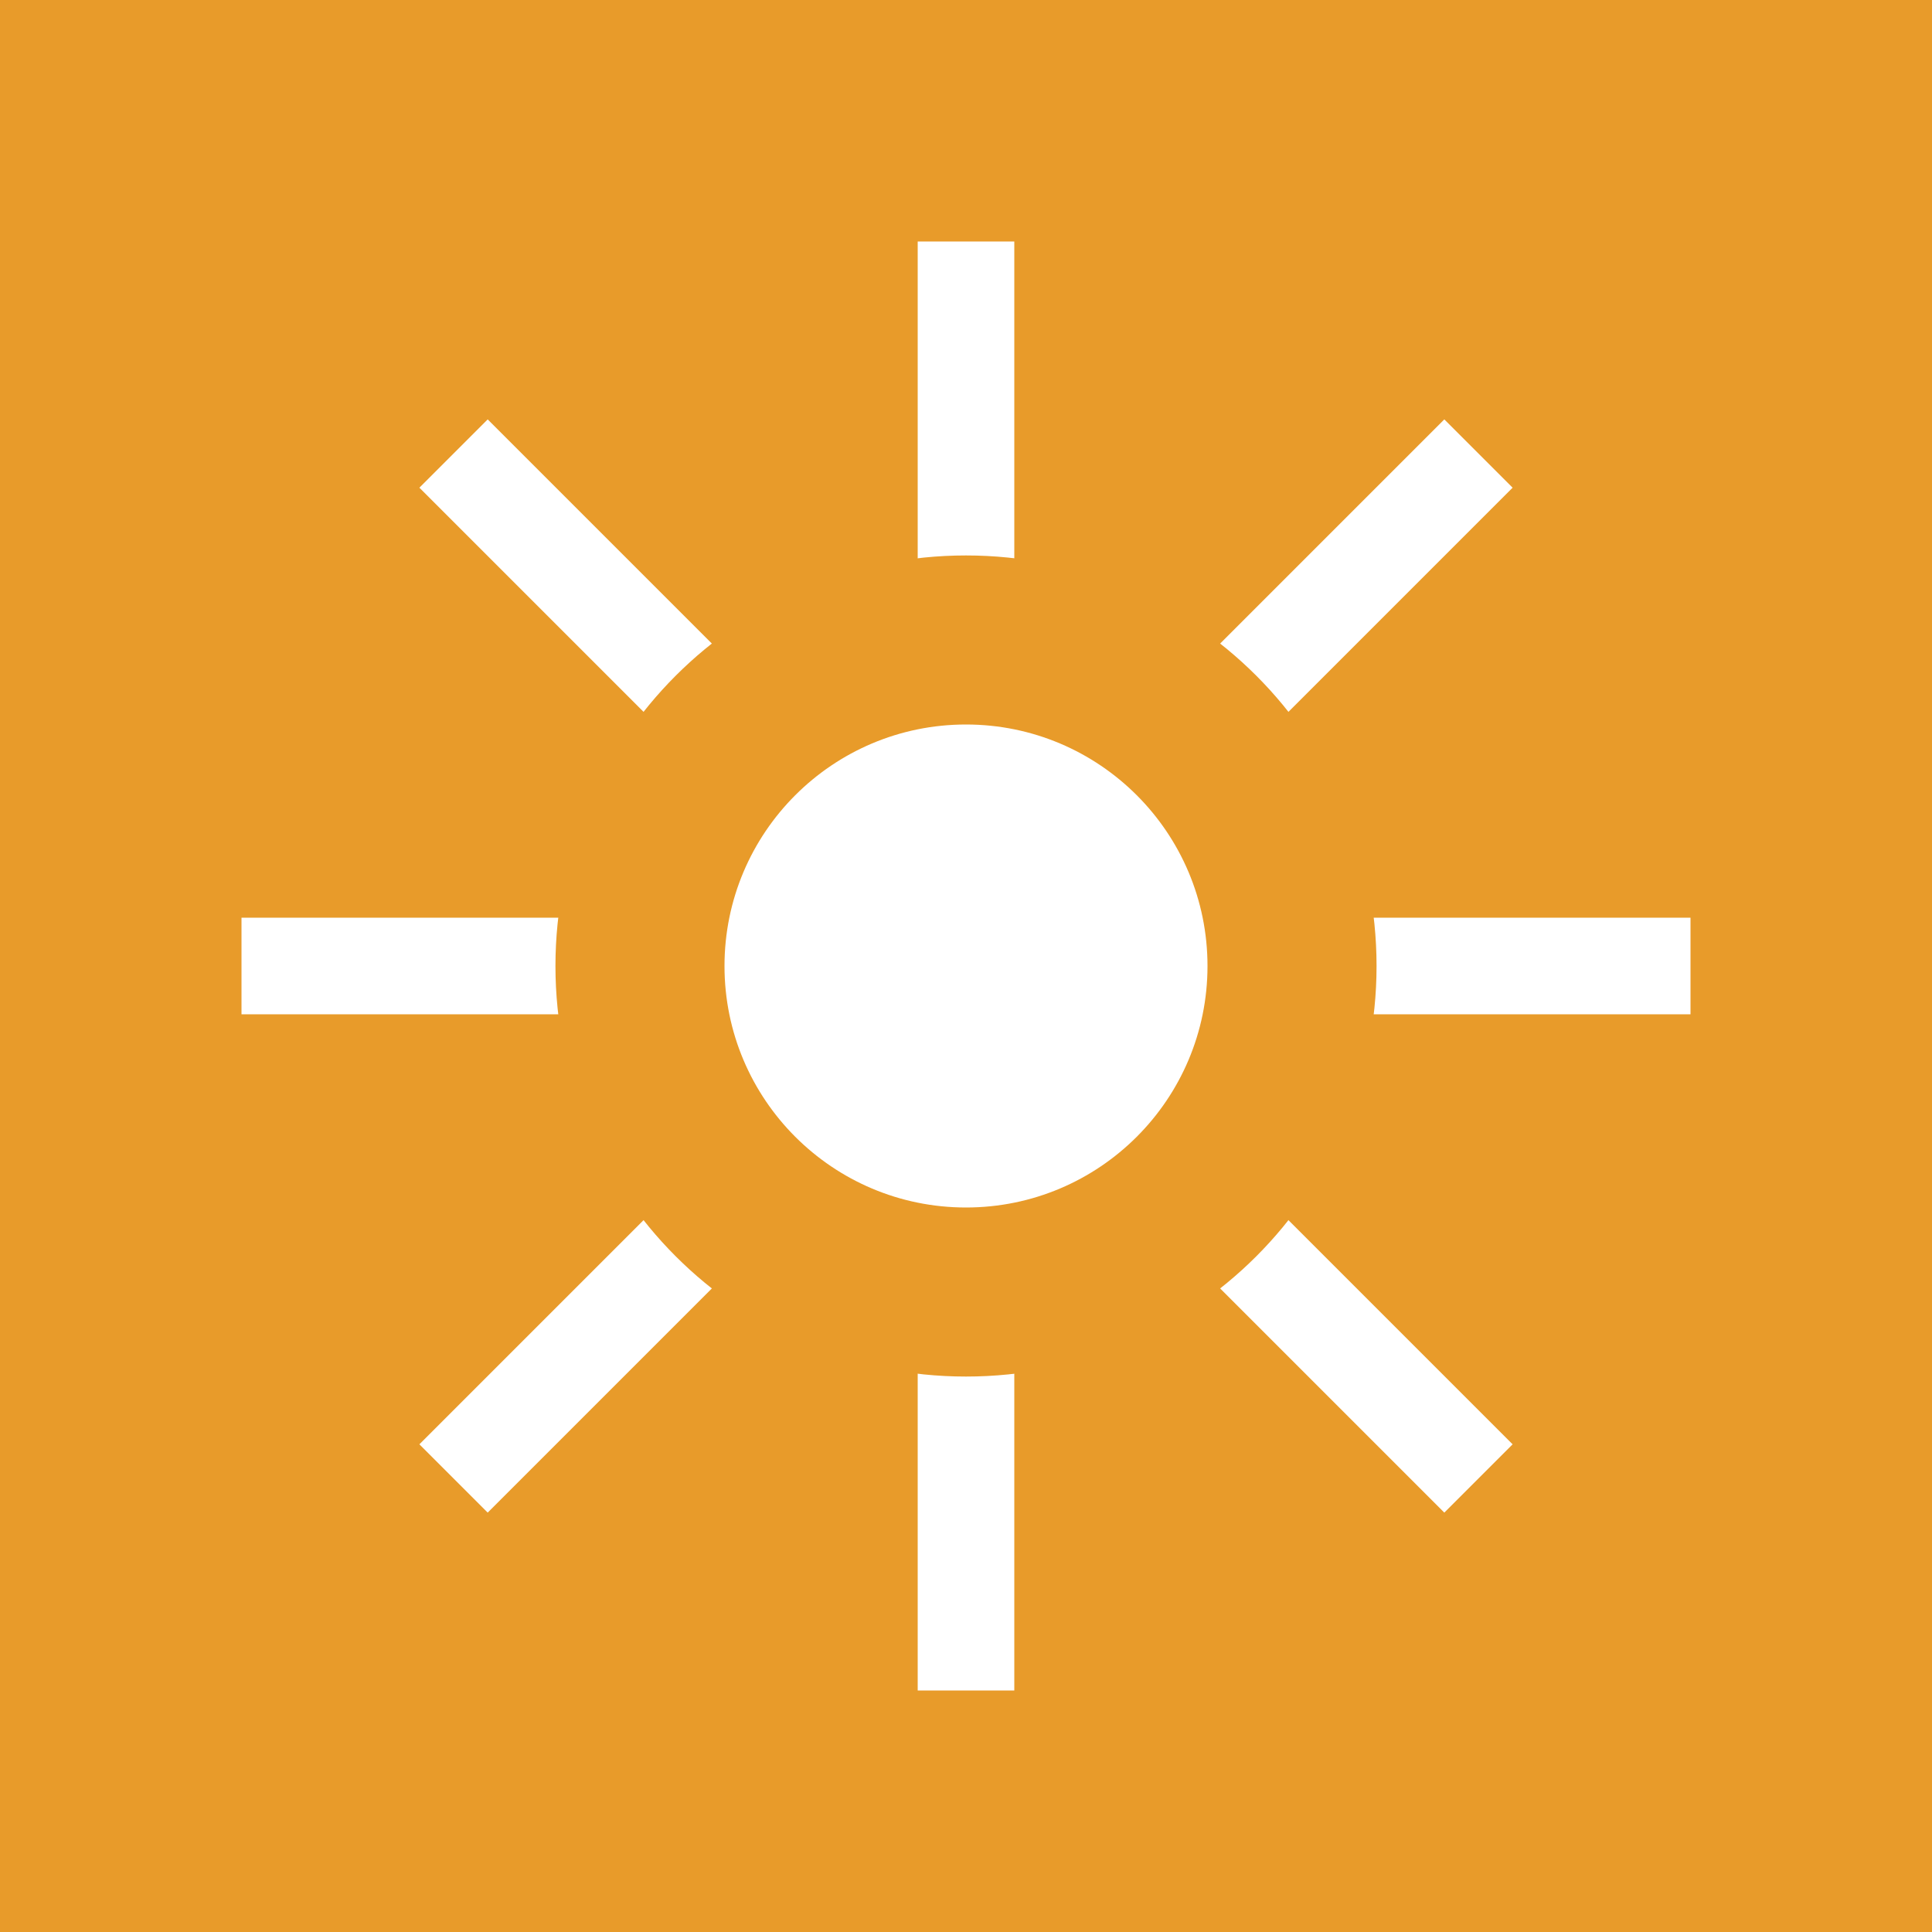
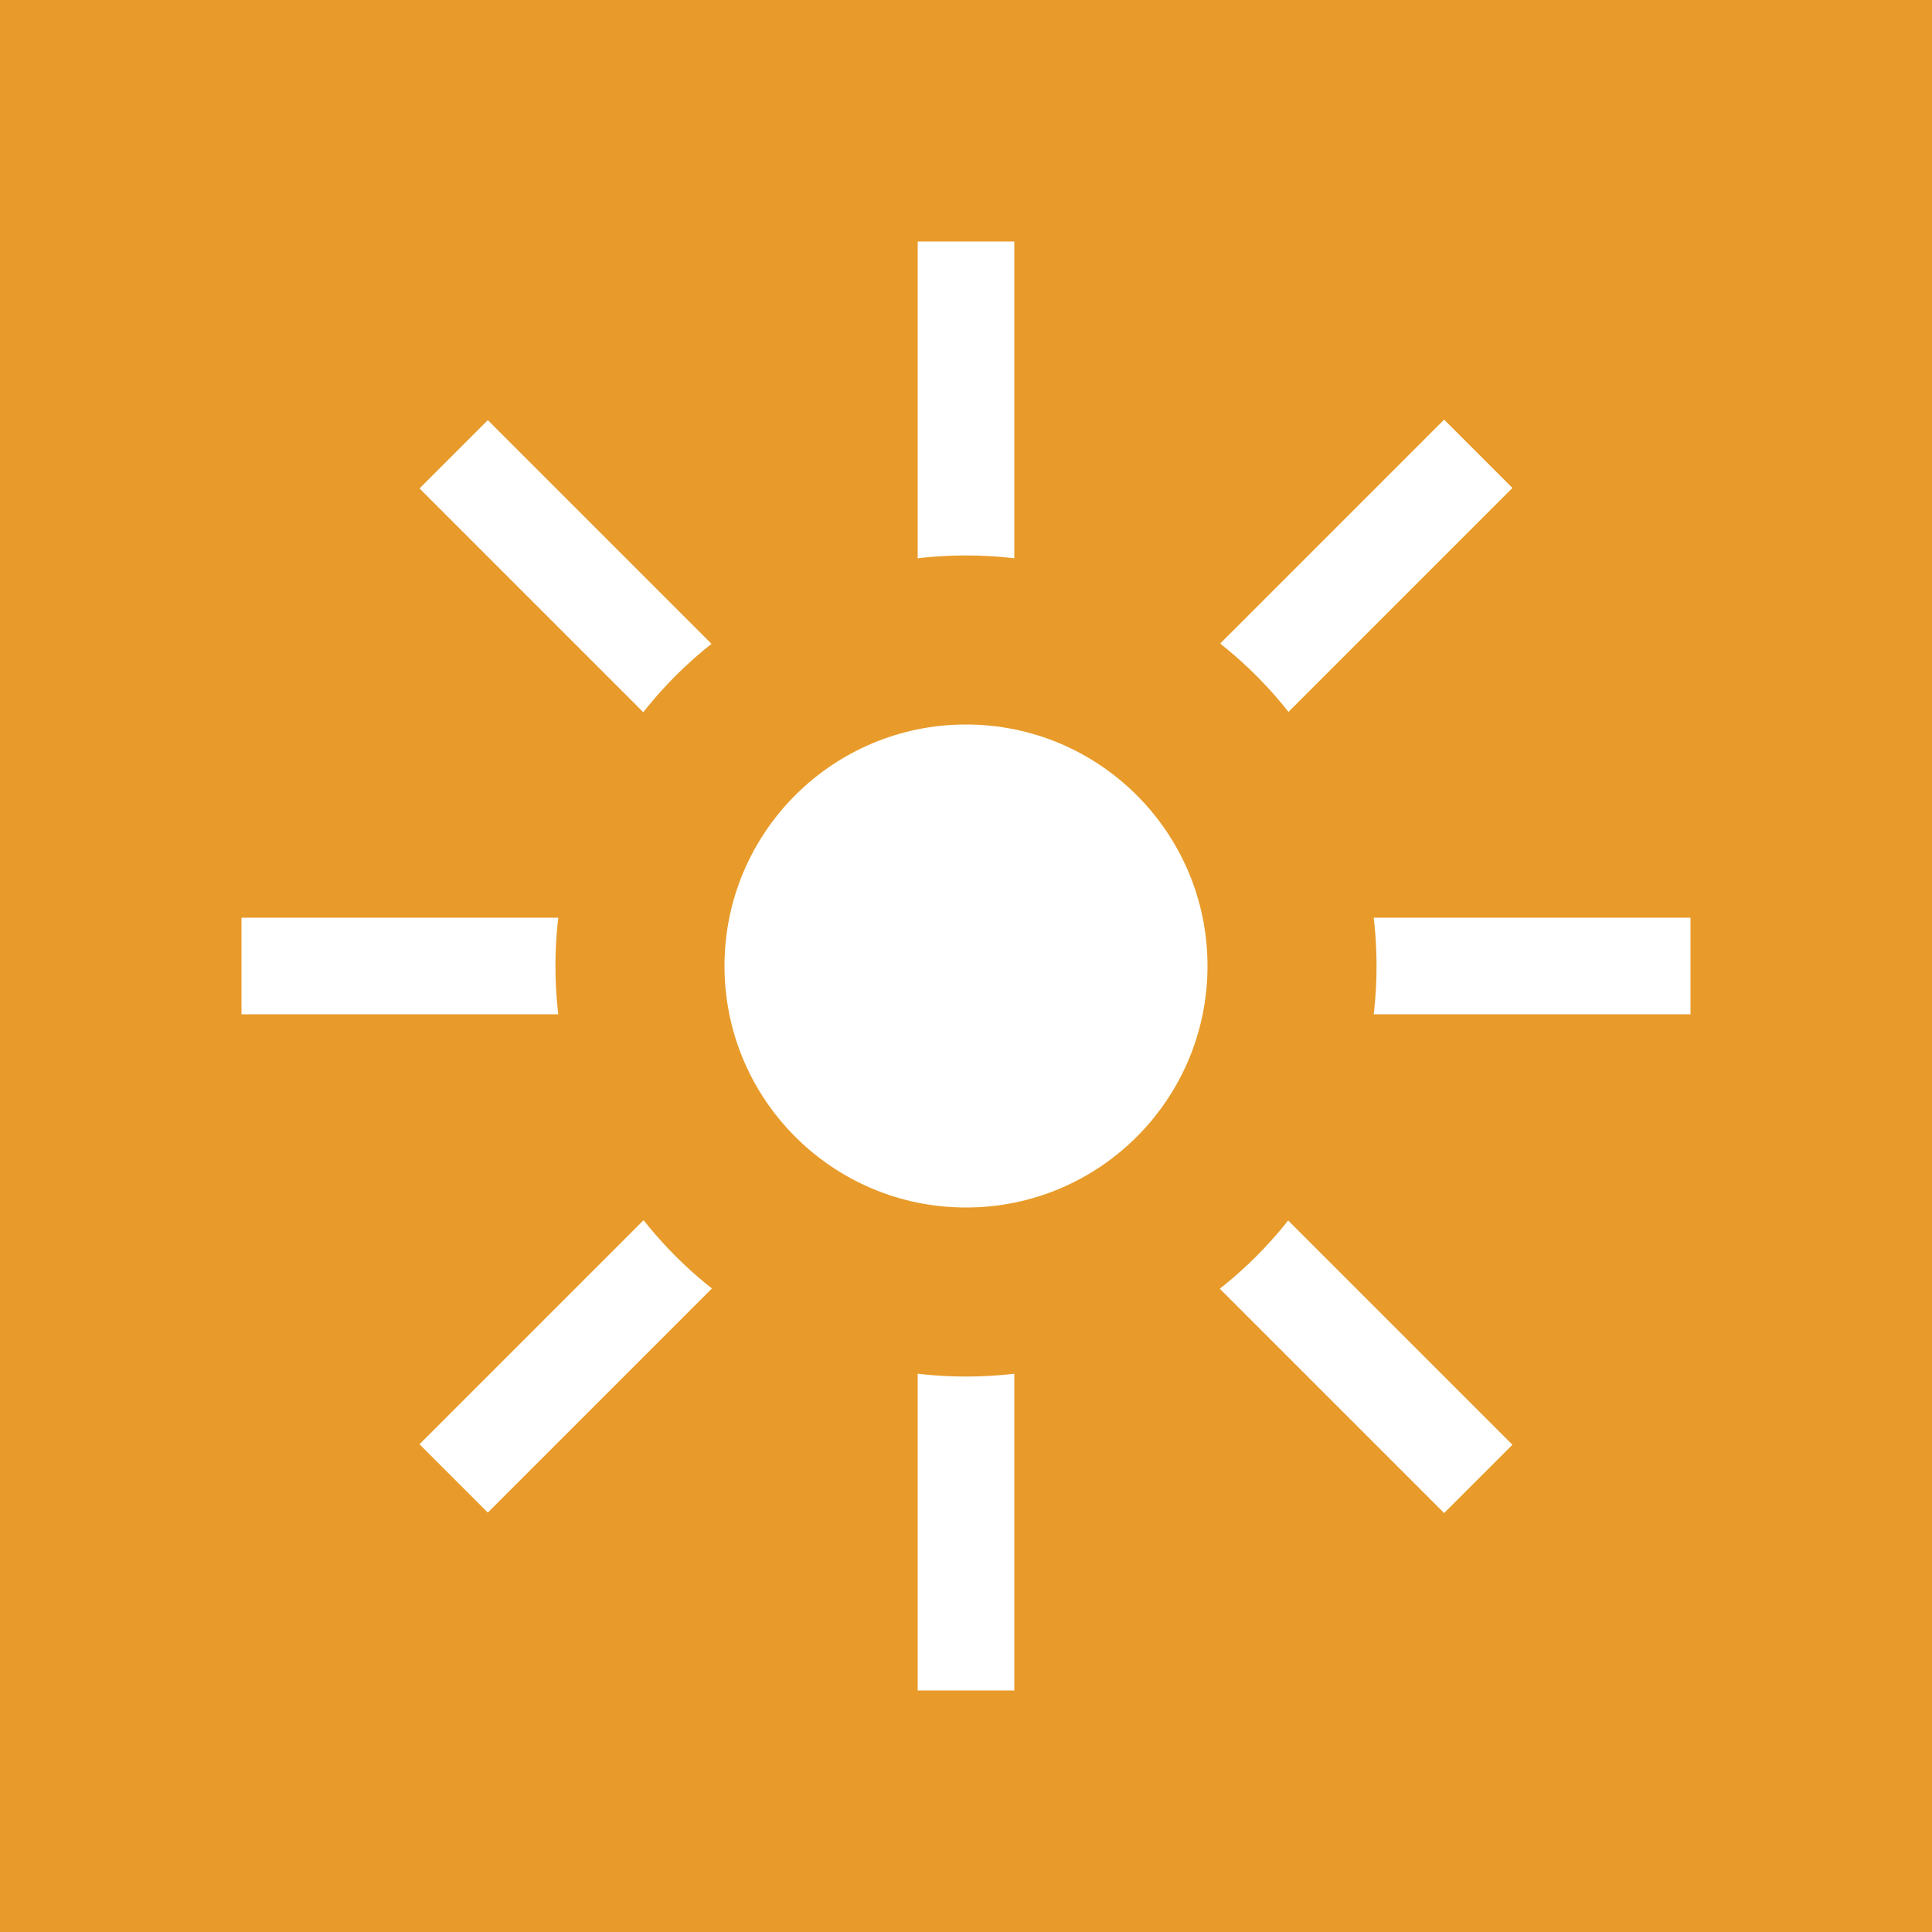
<svg xmlns="http://www.w3.org/2000/svg" viewBox="0 0 40 40">
  <defs>
-     <style>.cls-1{fill:#e89b2a;}.cls-2{fill:none;stroke:#fff;stroke-miterlimit:10;stroke-width:2px;}.cls-3{fill:#fff;}</style>
+     <style>.cls-1{fill:#e89b2a;}.cls-2{fill:#fff;}</style>
  </defs>
  <g id="Layer_2" data-name="Layer 2">
-     <g id="Layer_27_copy_43" data-name="Layer 27 copy 43">
+     <g id="Layer_27_copy_52" data-name="Layer 27 copy 52">
      <rect class="cls-1" width="40" height="40" />
-       <line x1="20" y1="20" x2="27.5" y2="20" />
-       <line class="cls-2" x1="27.5" y1="20" x2="35" y2="20" />
-       <line class="cls-2" x1="5" y1="20" x2="12.5" y2="20" />
-       <line class="cls-2" x1="20" y1="27.5" x2="20" y2="35" />
-       <line class="cls-2" x1="20" y1="5" x2="20" y2="12.5" />
-       <line class="cls-2" x1="25.3" y1="25.3" x2="30.61" y2="30.61" />
-       <line class="cls-2" x1="9.39" y1="9.39" x2="14.7" y2="14.7" />
-       <line class="cls-2" x1="14.7" y1="25.3" x2="9.39" y2="30.61" />
-       <line class="cls-2" x1="30.61" y1="9.39" x2="25.3" y2="14.7" />
+       <rect class="cls-2" x="27.5" y="19" width="7.5" height="2" />
+       <rect class="cls-2" x="5" y="19" width="7.5" height="2" />
+       <rect class="cls-2" x="19" y="27.5" width="2" height="7.5" />
+       <rect class="cls-2" x="19" y="5" width="2" height="7.5" />
+       <rect class="cls-2" x="26.95" y="24.21" width="2" height="7.5" transform="translate(-11.58 27.96) rotate(-45)" />
+       <rect class="cls-2" x="11.04" y="8.3" width="2" height="7.5" transform="translate(-4.99 12.05) rotate(-45)" />
+       <rect class="cls-2" x="8.29" y="26.96" width="7.5" height="2" transform="translate(-16.24 16.7) rotate(-45)" />
+       <rect class="cls-2" x="24.2" y="11.05" width="7.5" height="2" transform="translate(-0.33 23.29) rotate(-45)" />
      <circle class="cls-1" cx="20" cy="20" r="8.5" />
-       <circle class="cls-3" cx="20" cy="20" r="5" />
+       <circle class="cls-2" cx="20" cy="20" r="5" />
    </g>
  </g>
</svg>
